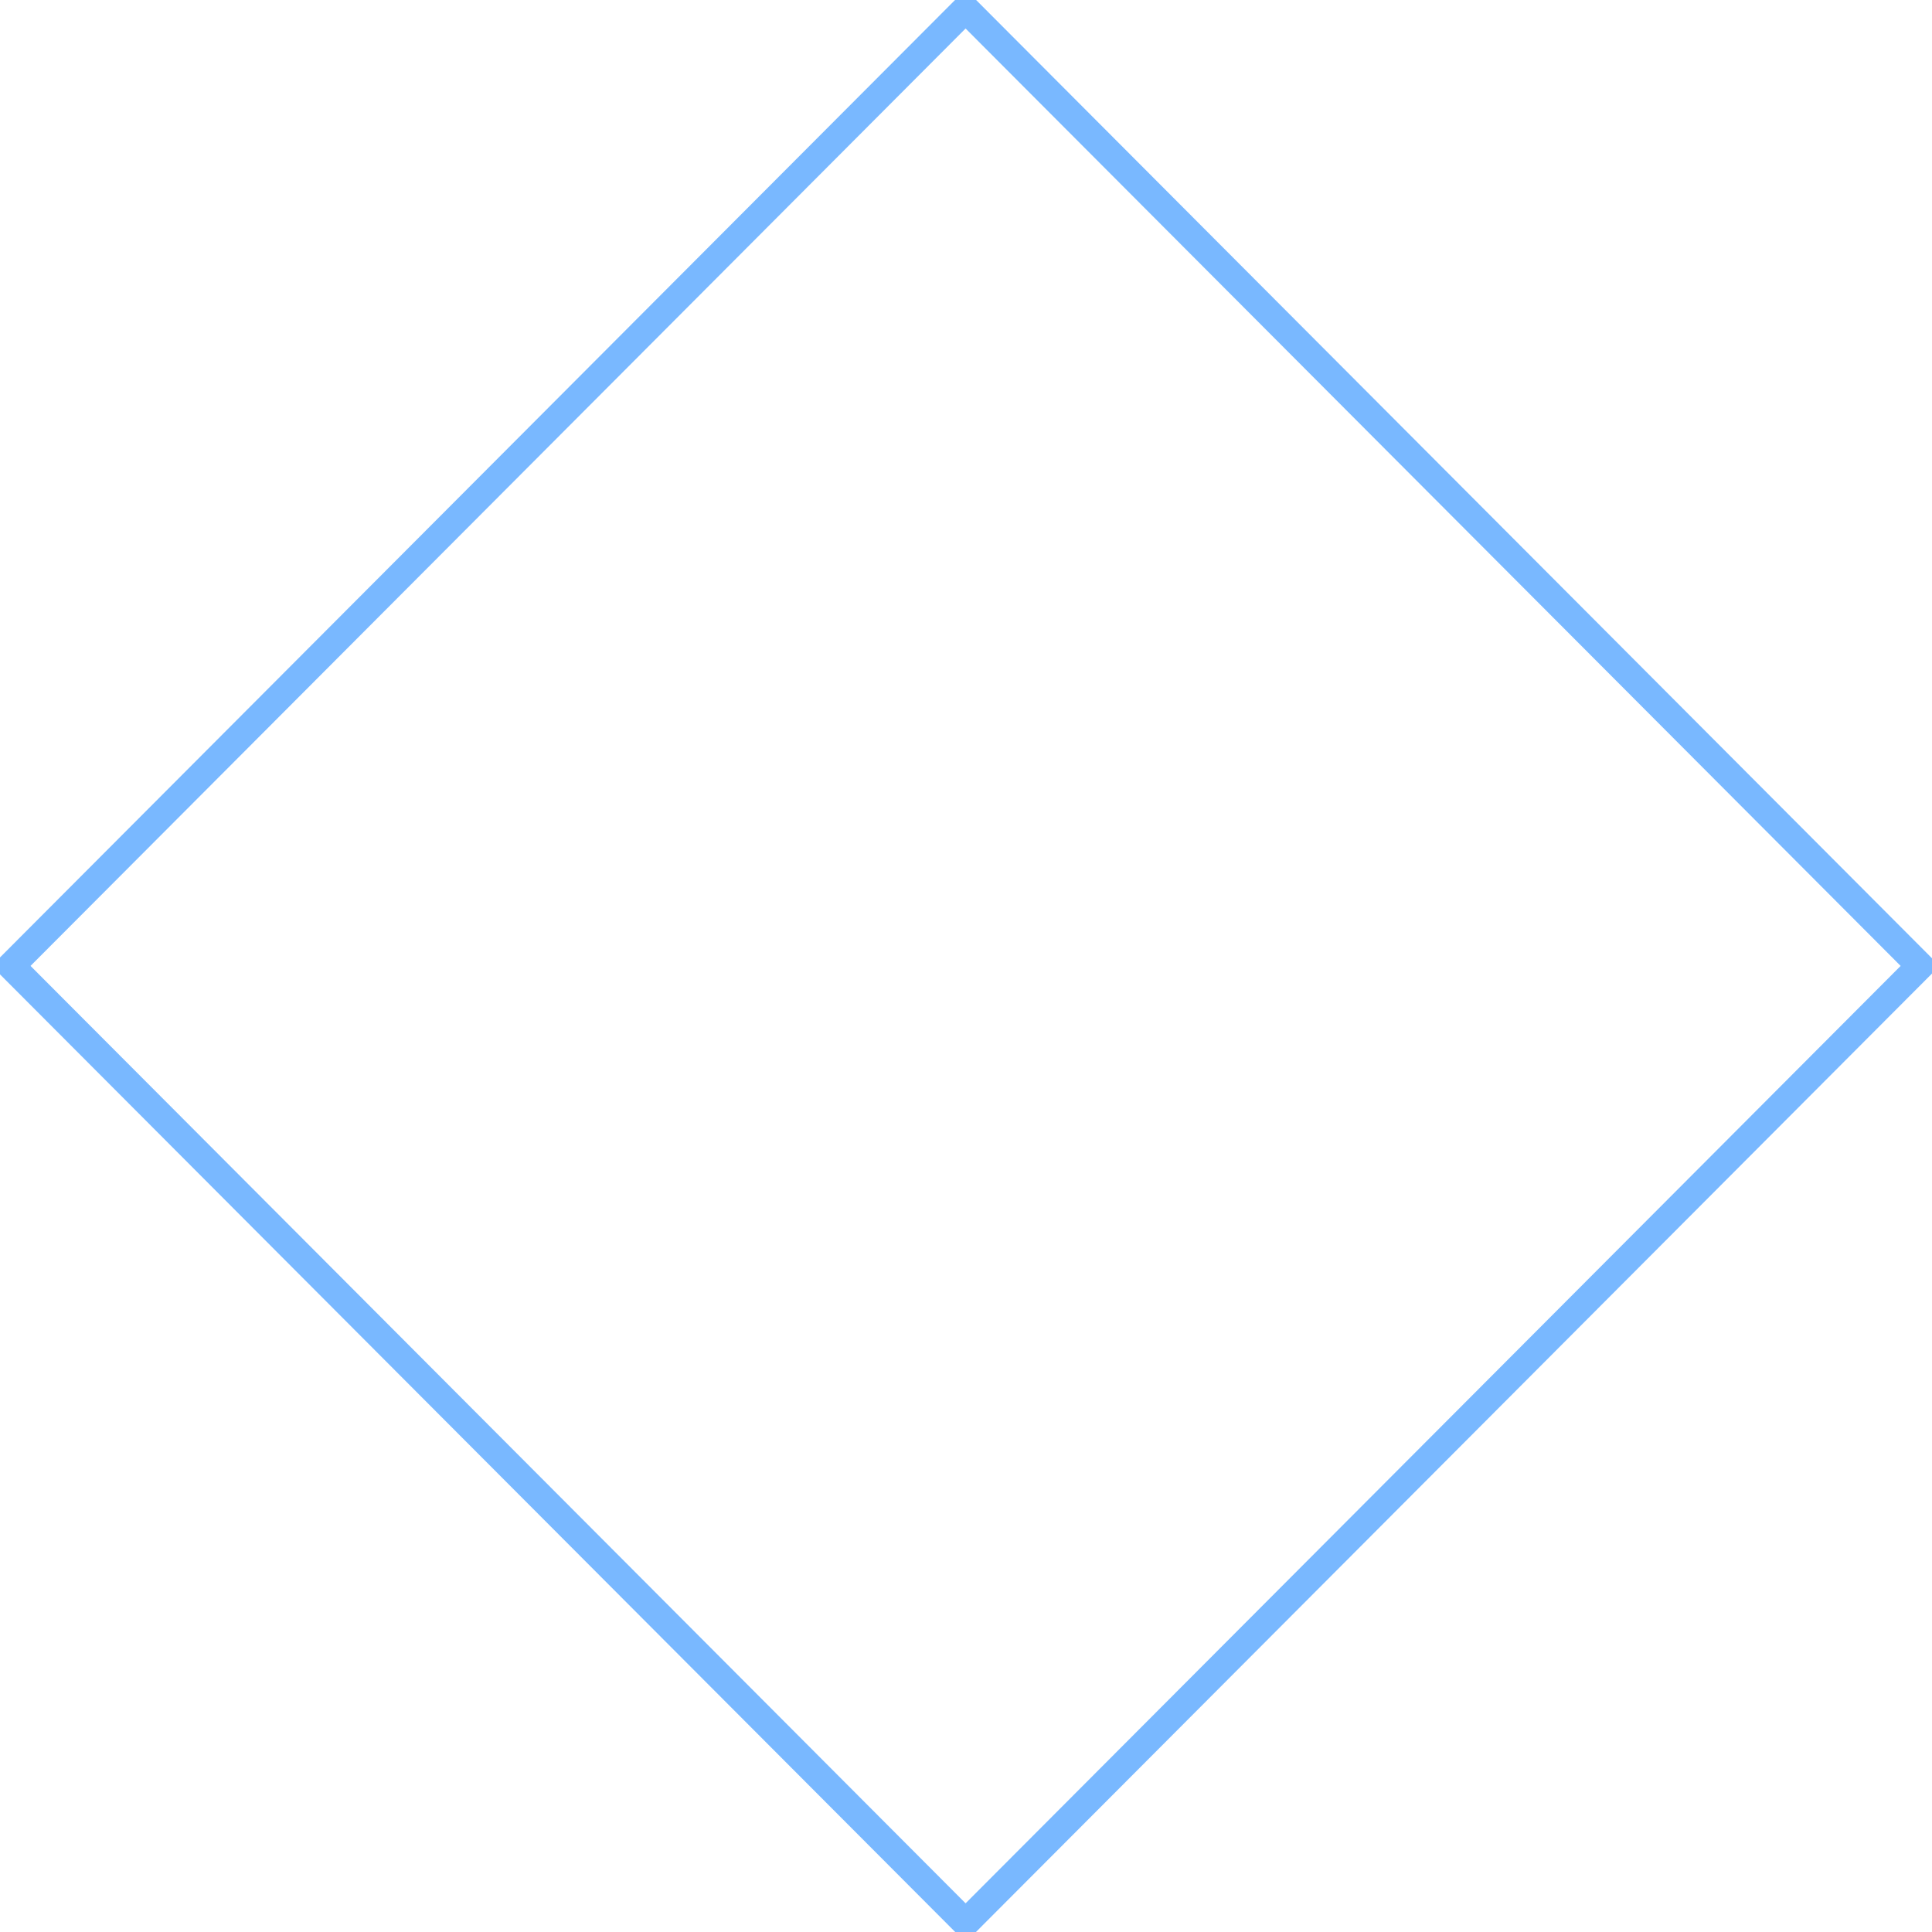
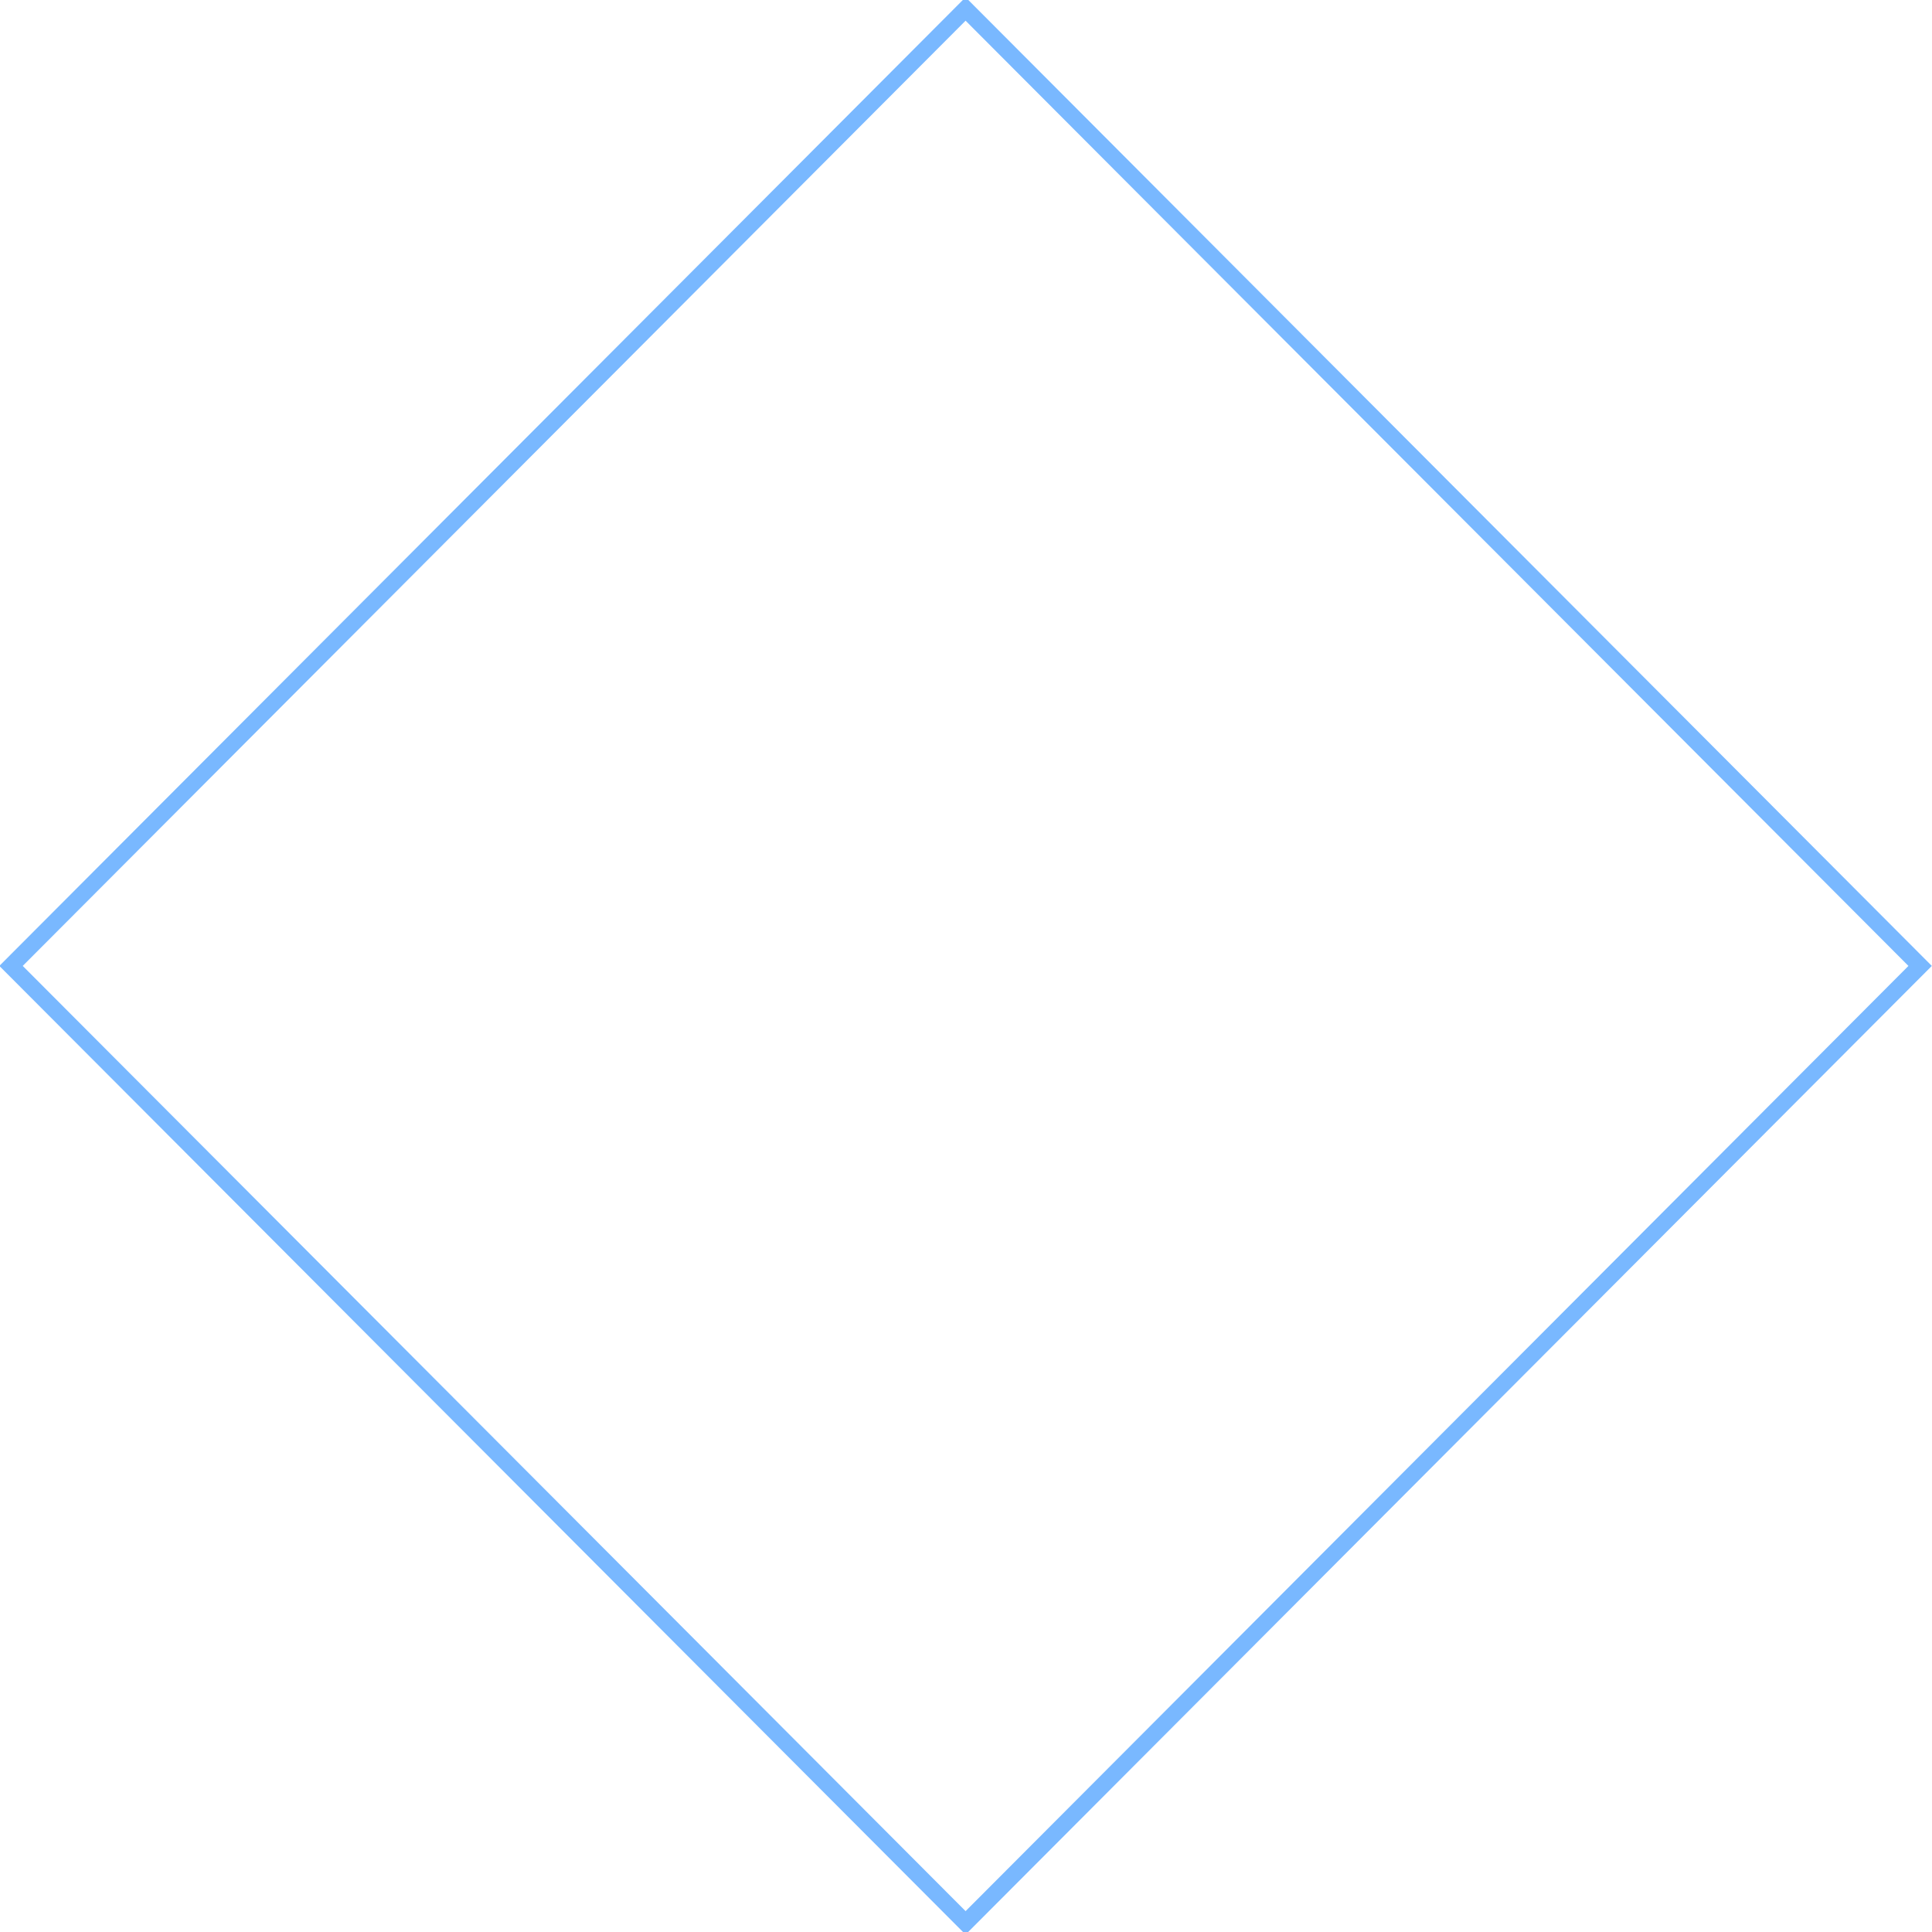
<svg xmlns="http://www.w3.org/2000/svg" width="350" height="350" viewBox="0 0 350 350" fill="none">
  <clipPath id="clip-diamond">
    <path d="M347.849 174.985L174.924 1.625L2 174.984L174.925 348.344L347.849 174.985Z" />
  </clipPath>
-   <path d="M347.849 174.985L174.924 1.625L2 174.984L174.925 348.344L347.849 174.985Z" stroke="#79b8ff" stroke-width="5" stroke-miterlimit="10" />
+   <path d="M347.849 174.985L174.924 1.625L2 174.984L174.925 348.344L347.849 174.985Z" stroke="#79b8ff" stroke-width="3" stroke-miterlimit="10" />
</svg>
